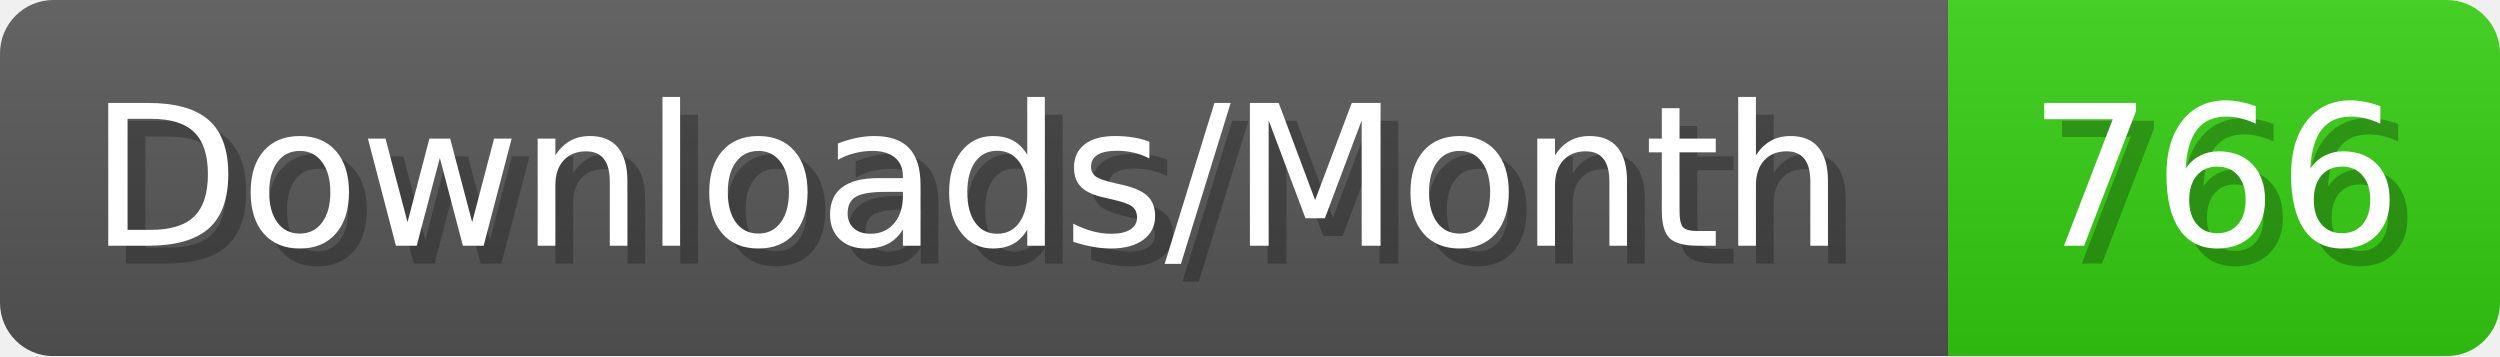
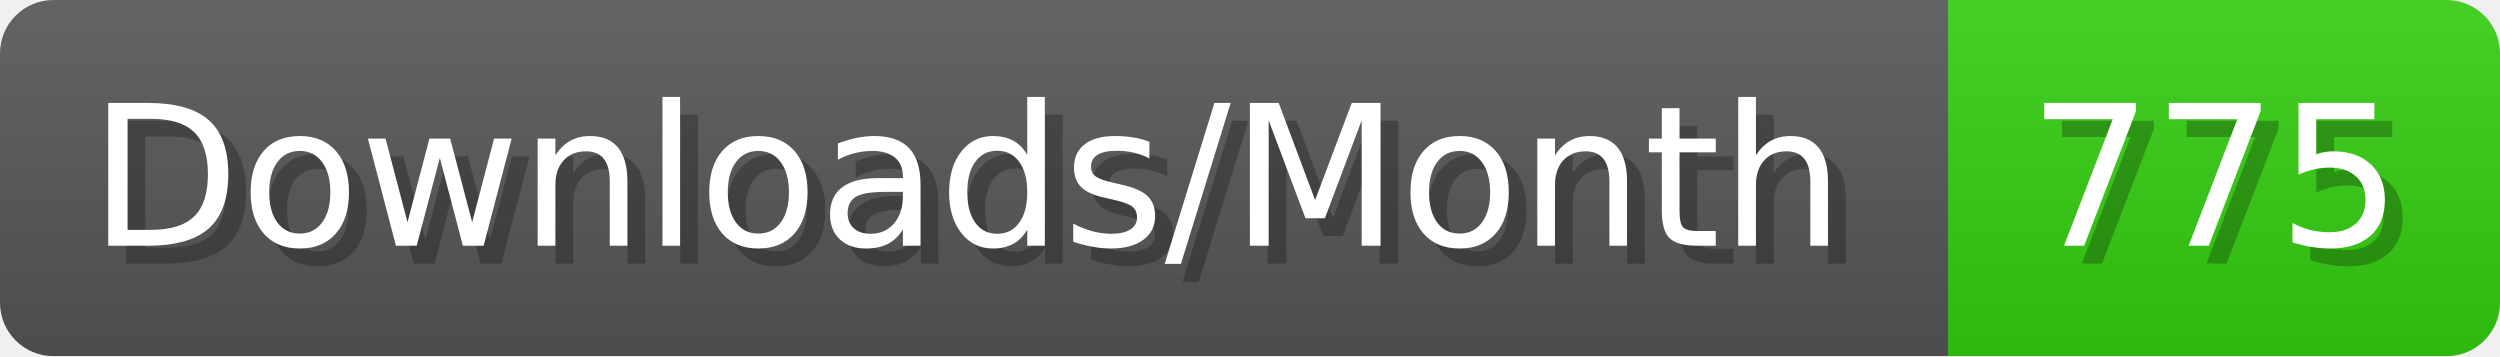
- <svg xmlns="http://www.w3.org/2000/svg" width="140.4" height="20" viewBox="0 0 1404 200" role="img" aria-label="Downloads/Month: 766">
+ <svg xmlns="http://www.w3.org/2000/svg" width="140.4" height="20" viewBox="0 0 1404 200" role="img" aria-label="Downloads/Month: 775">
  <linearGradient id="YlXUI" x2="0" y2="100%">
    <stop offset="0" stop-opacity=".1" stop-color="#EEE" />
    <stop offset="1" stop-opacity=".1" />
  </linearGradient>
  <mask id="JHhop">
    <rect width="1404" height="200" rx="30" fill="#FFF" />
  </mask>
  <g mask="url(#JHhop)">
    <rect width="1094" height="200" fill="#555" />
    <rect width="310" height="200" fill="#3C1" x="1094" />
    <rect width="1404" height="200" fill="url(#YlXUI)" />
  </g>
  <g aria-hidden="true" fill="#fff" text-anchor="start" font-family="Verdana,DejaVu Sans,sans-serif" font-size="110">
    <text x="60" y="148" textLength="994" fill="#000" opacity="0.25">Downloads/Month</text>
    <text x="50" y="138" textLength="994">Downloads/Month</text>
-     <text x="1149" y="148" textLength="210" fill="#000" opacity="0.25">766</text>
-     <text x="1139" y="138" textLength="210">766</text>
+     <text x="1149" y="148" textLength="210" fill="#000" opacity="0.25">775</text>
+     <text x="1139" y="138" textLength="210">775</text>
  </g>
</svg>
